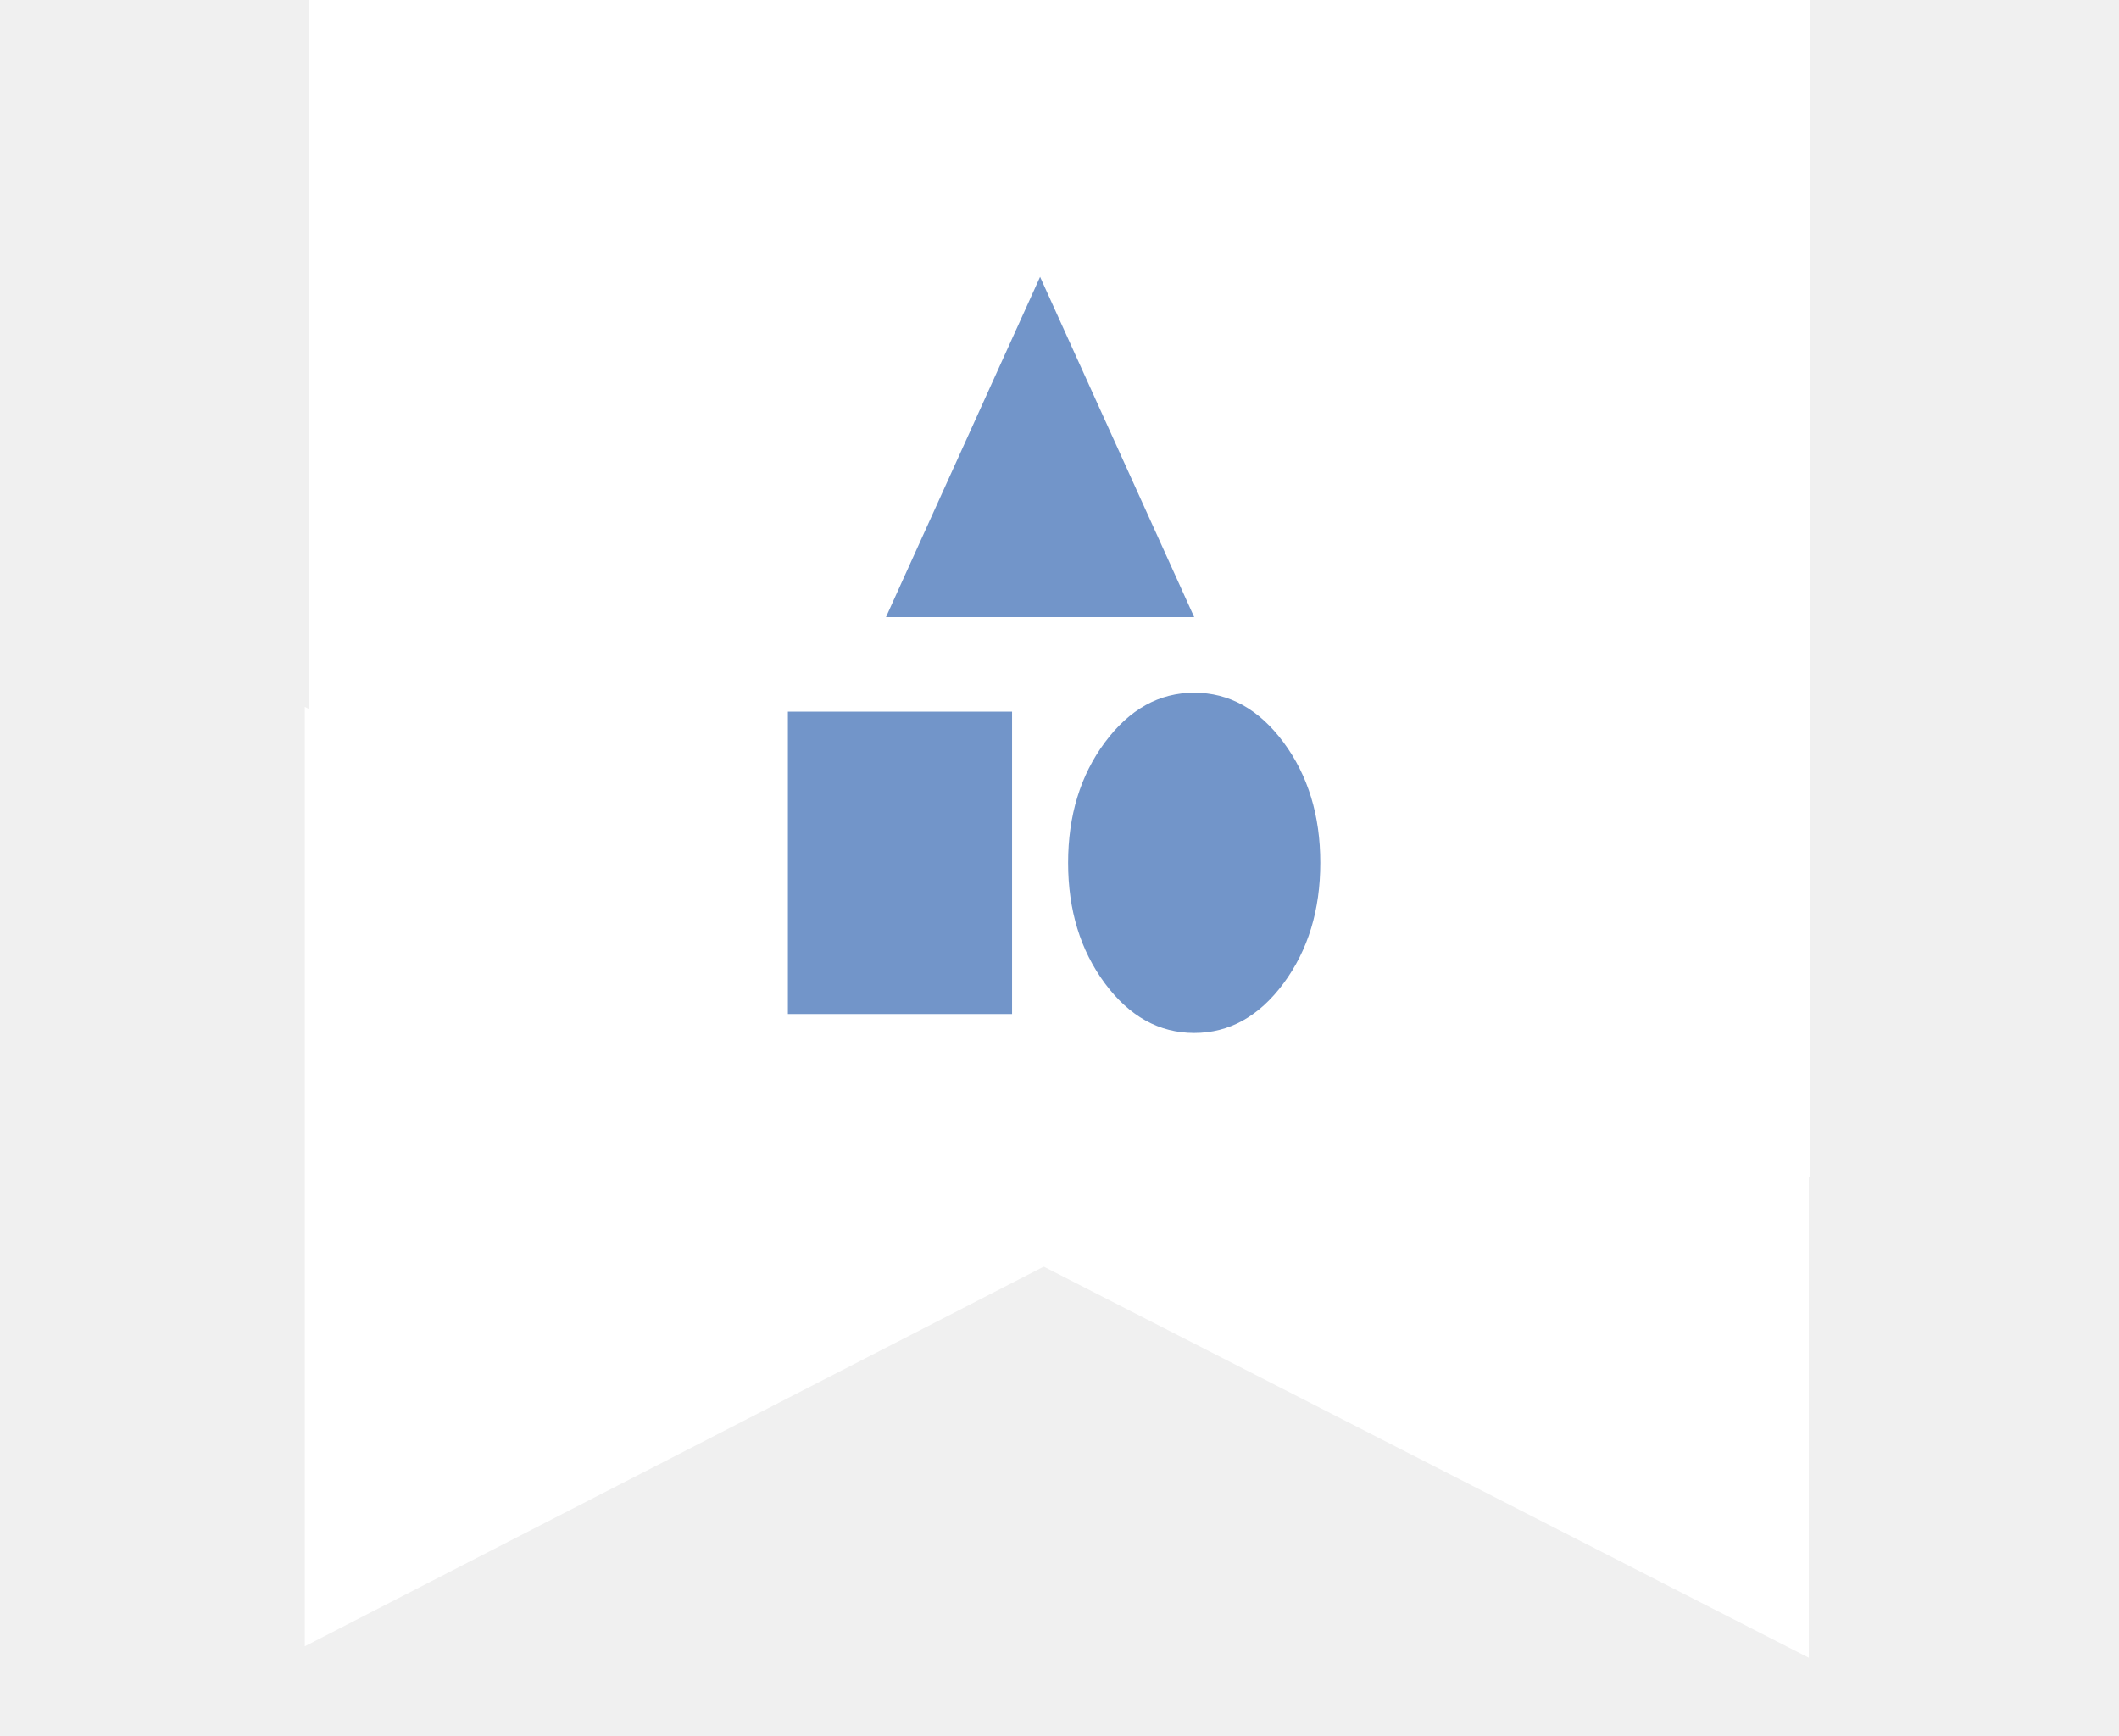
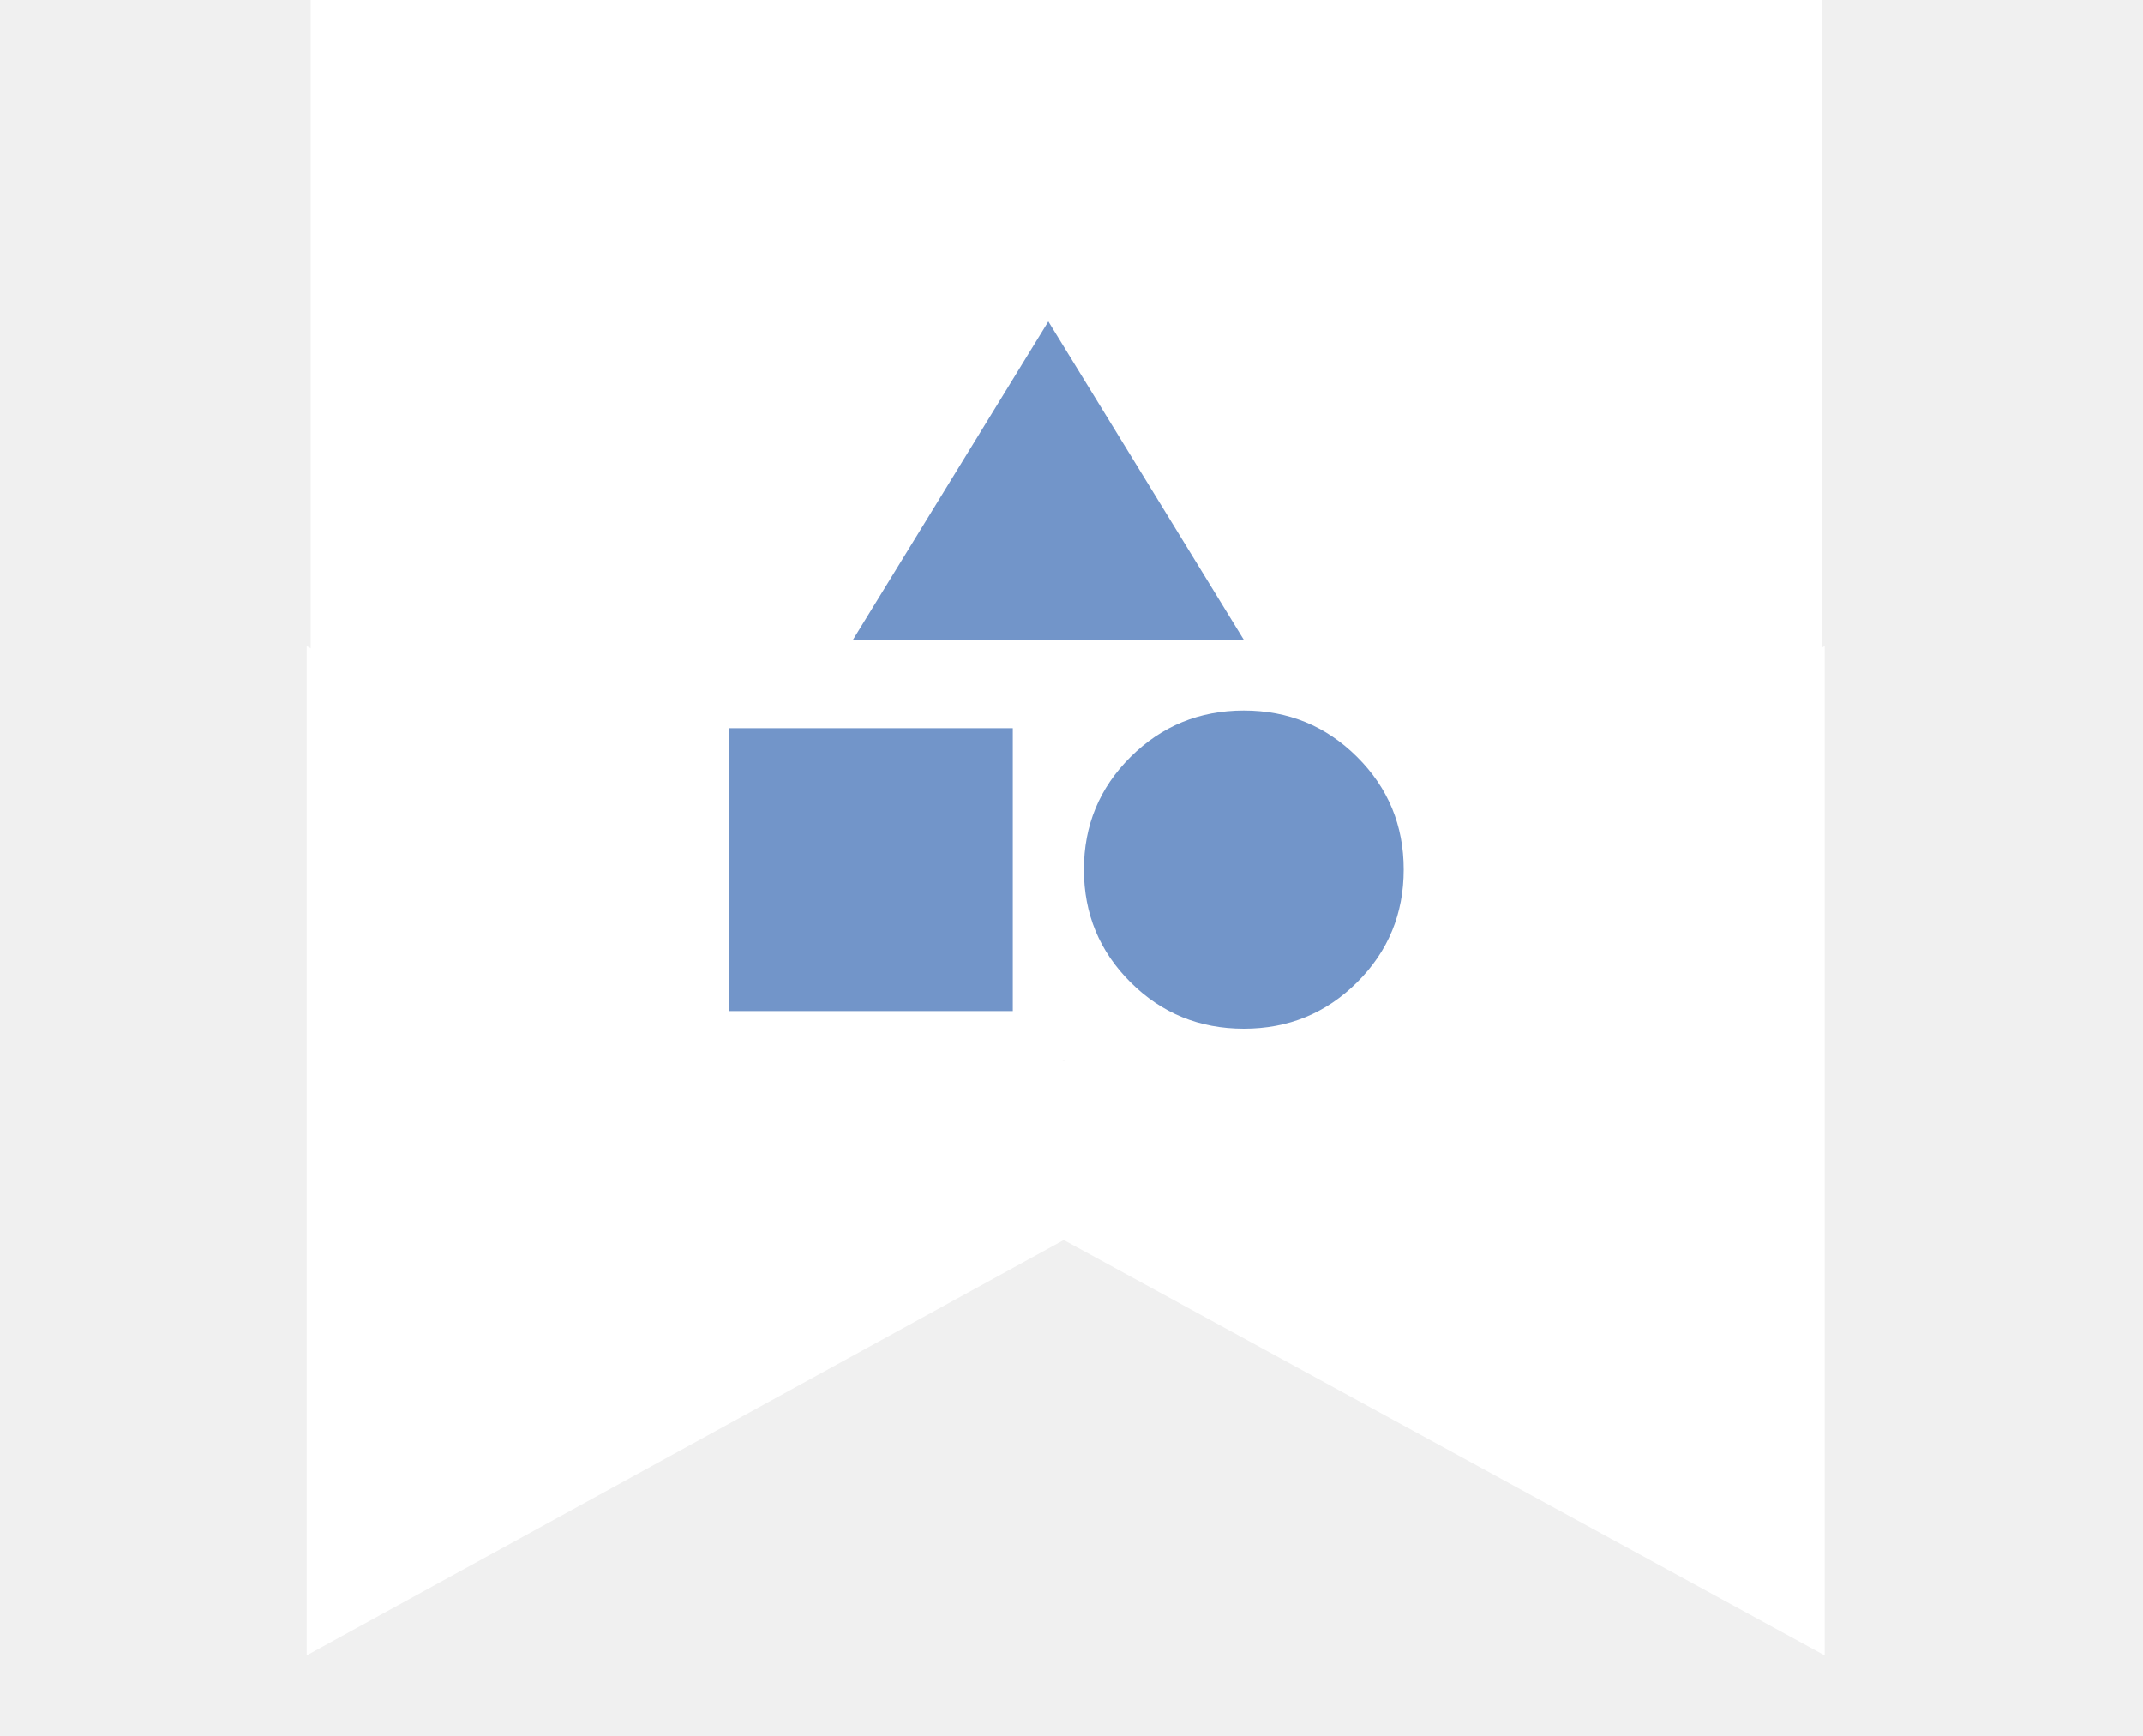
- <svg xmlns="http://www.w3.org/2000/svg" width="199" height="163" viewBox="0 0 199 163" fill="none">
-   <path d="M83.574 111.561L169.866 155.669V67.453L83.574 111.561Z" fill="white" />
-   <path d="M29 0H170V110.518H29V0Z" fill="white" />
-   <path d="M114.484 110.488L28.622 66.38V154.596L114.484 110.488Z" fill="white" />
-   <path d="M83.203 57.95L97.676 26L112.15 57.95H83.203ZM112.15 97C108.861 97 106.065 95.448 103.763 92.342C101.461 89.237 100.31 85.465 100.308 81.025C100.308 76.588 101.46 72.816 103.763 69.711C106.067 66.606 108.862 65.052 112.15 65.05C115.44 65.05 118.236 66.604 120.54 69.711C122.843 72.819 123.994 76.59 123.992 81.025C123.992 85.463 122.841 89.235 120.54 92.342C118.238 95.45 115.441 97.002 112.15 97ZM73.992 95.225V66.825H95.045V95.225H73.992Z" fill="#7295C9" />
+ <svg xmlns="http://www.w3.org/2000/svg" width="200" height="162" viewBox="0 0 200 162" fill="none">
+   <path d="M84 107.38L170.292 154.474V60.285L84 107.38Z" fill="white" />
+   <path d="M29 0H170V99H29V0Z" fill="white" />
+   <path d="M114.484 107.38L28.622 60.286V154.474L114.484 107.38Z" fill="white" />
+   <path d="M79.605 59.7L97.842 30L116.079 59.7H79.605ZM116.079 96C111.934 96 108.412 94.557 105.512 91.67C102.611 88.784 101.16 85.277 101.158 81.15C101.158 77.025 102.609 73.519 105.512 70.633C108.414 67.746 111.936 66.302 116.079 66.3C120.224 66.3 123.747 67.744 126.65 70.633C129.552 73.522 131.002 77.027 131 81.15C131 85.275 129.55 88.782 126.65 91.67C123.749 94.559 120.226 96.002 116.079 96ZM68 94.35V67.95H94.526V94.35H68Z" fill="#7295C9" />
</svg>
